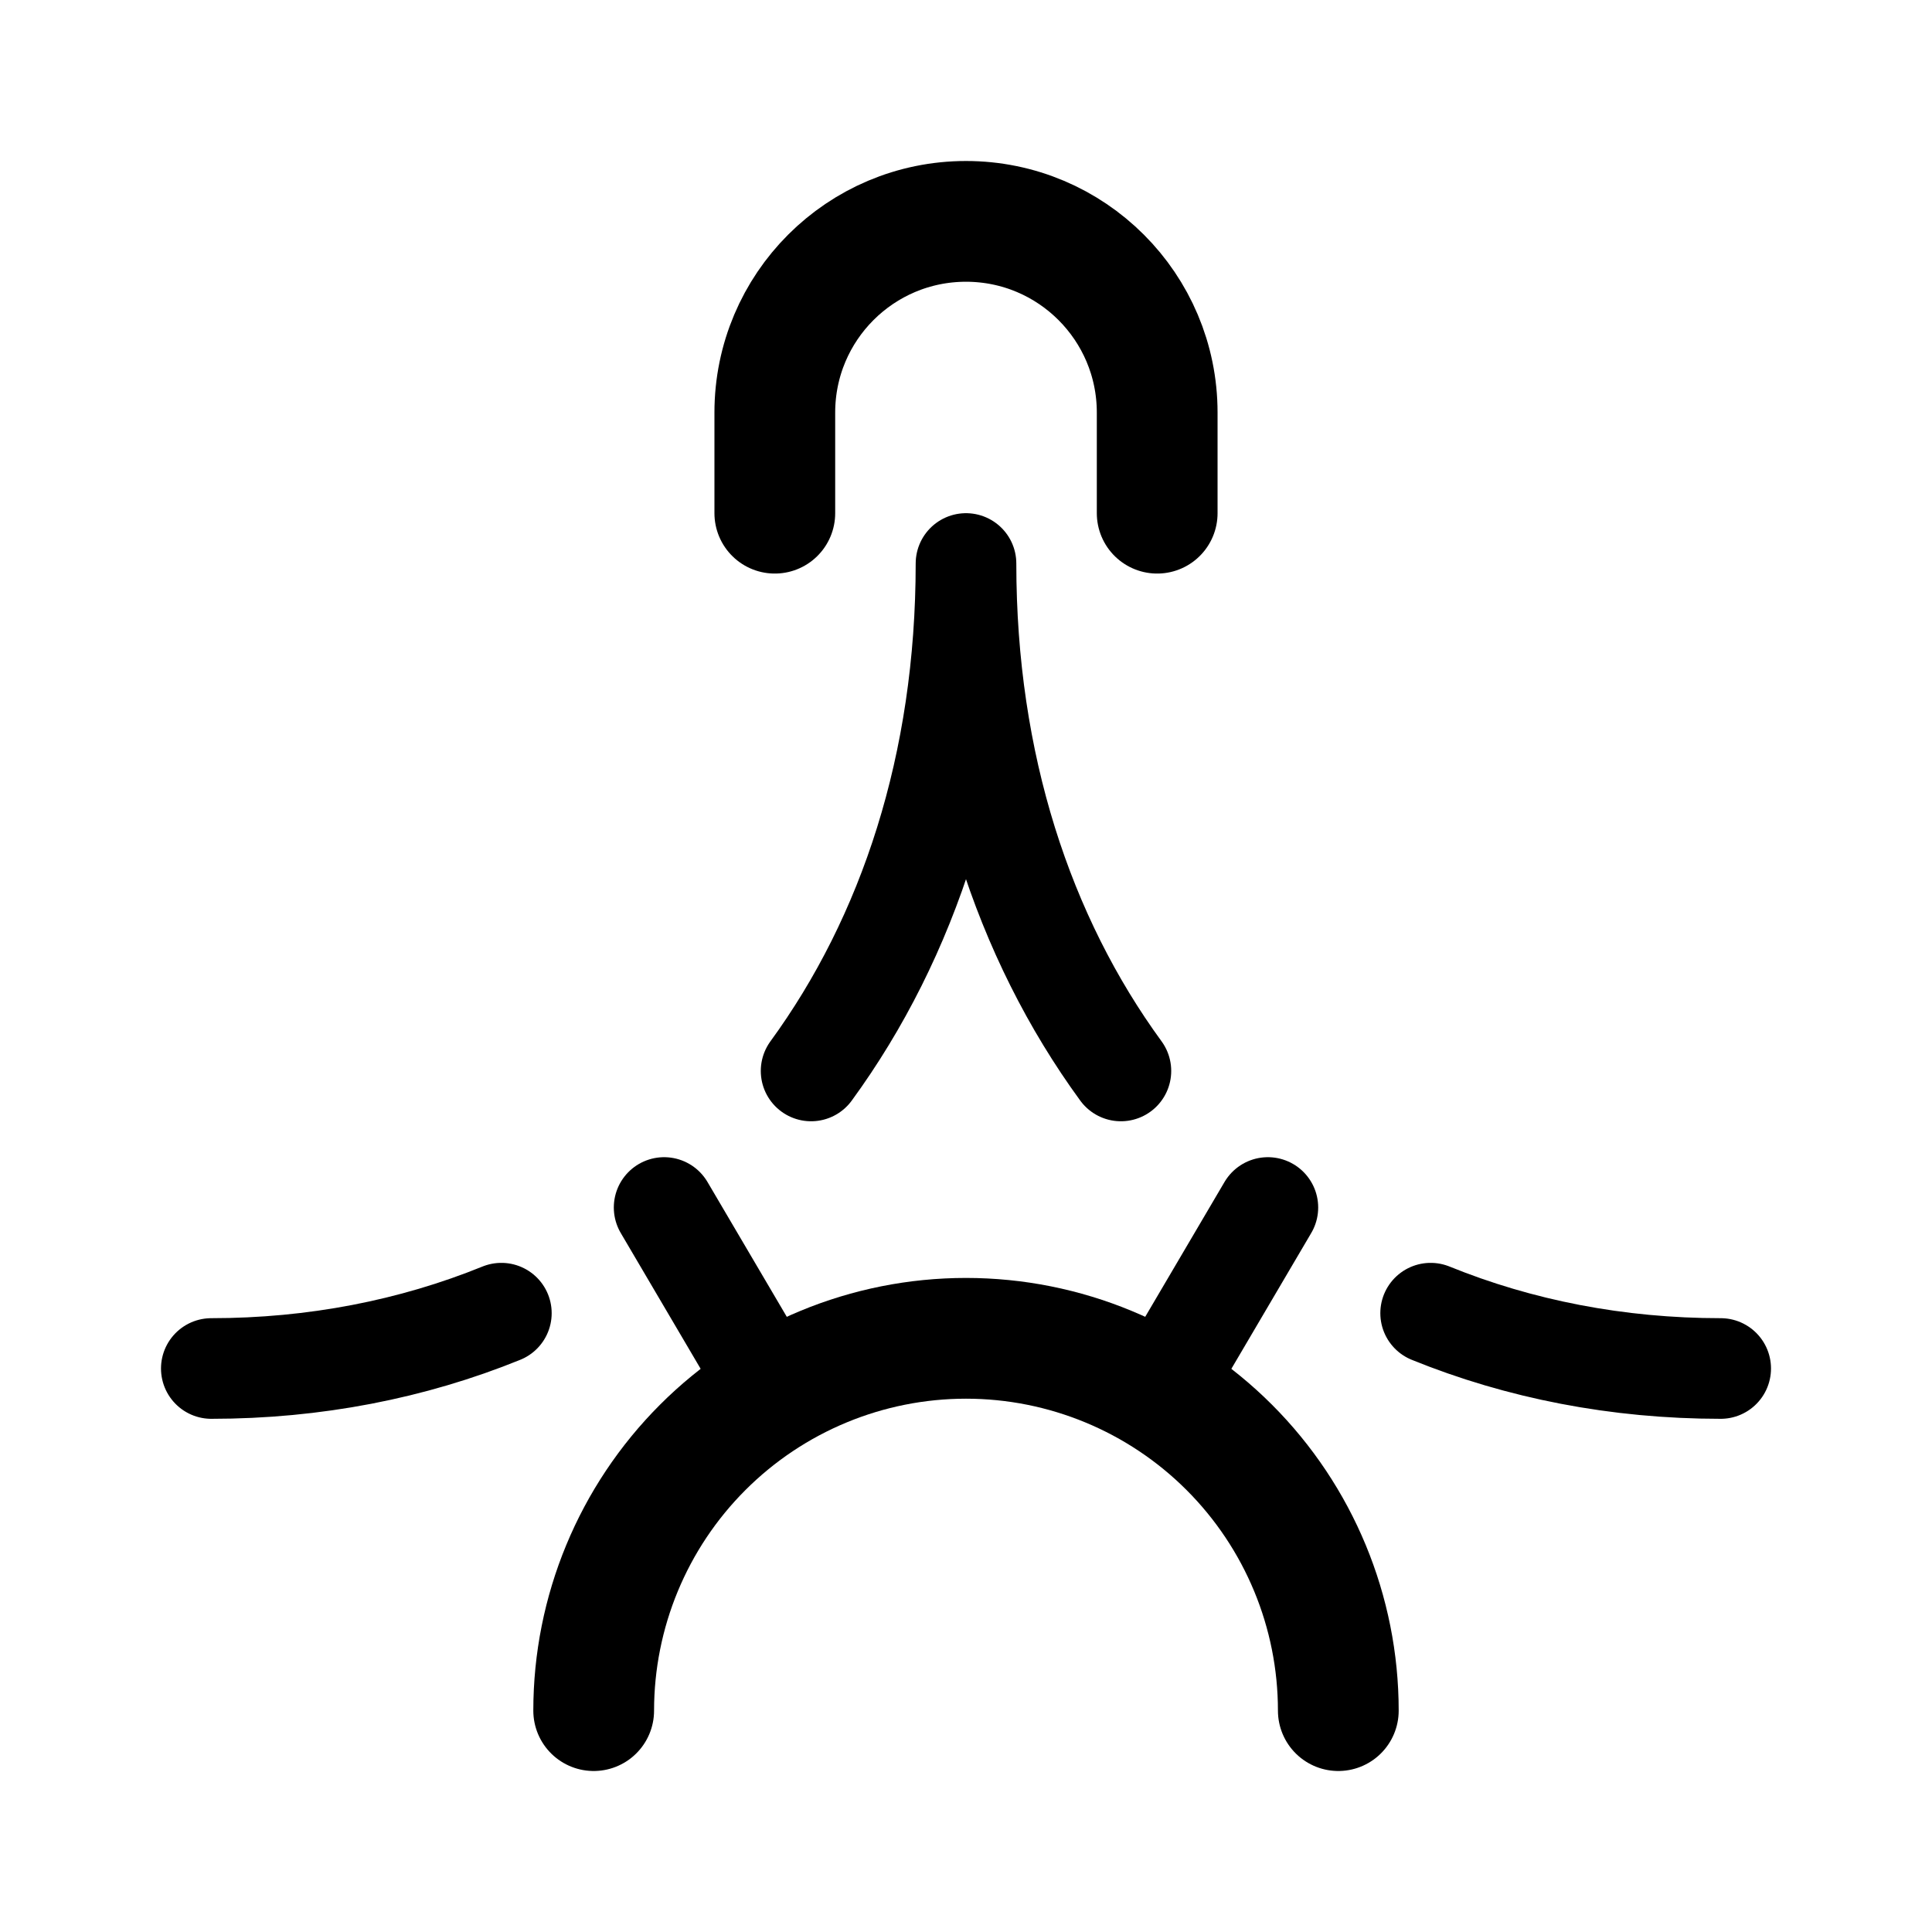
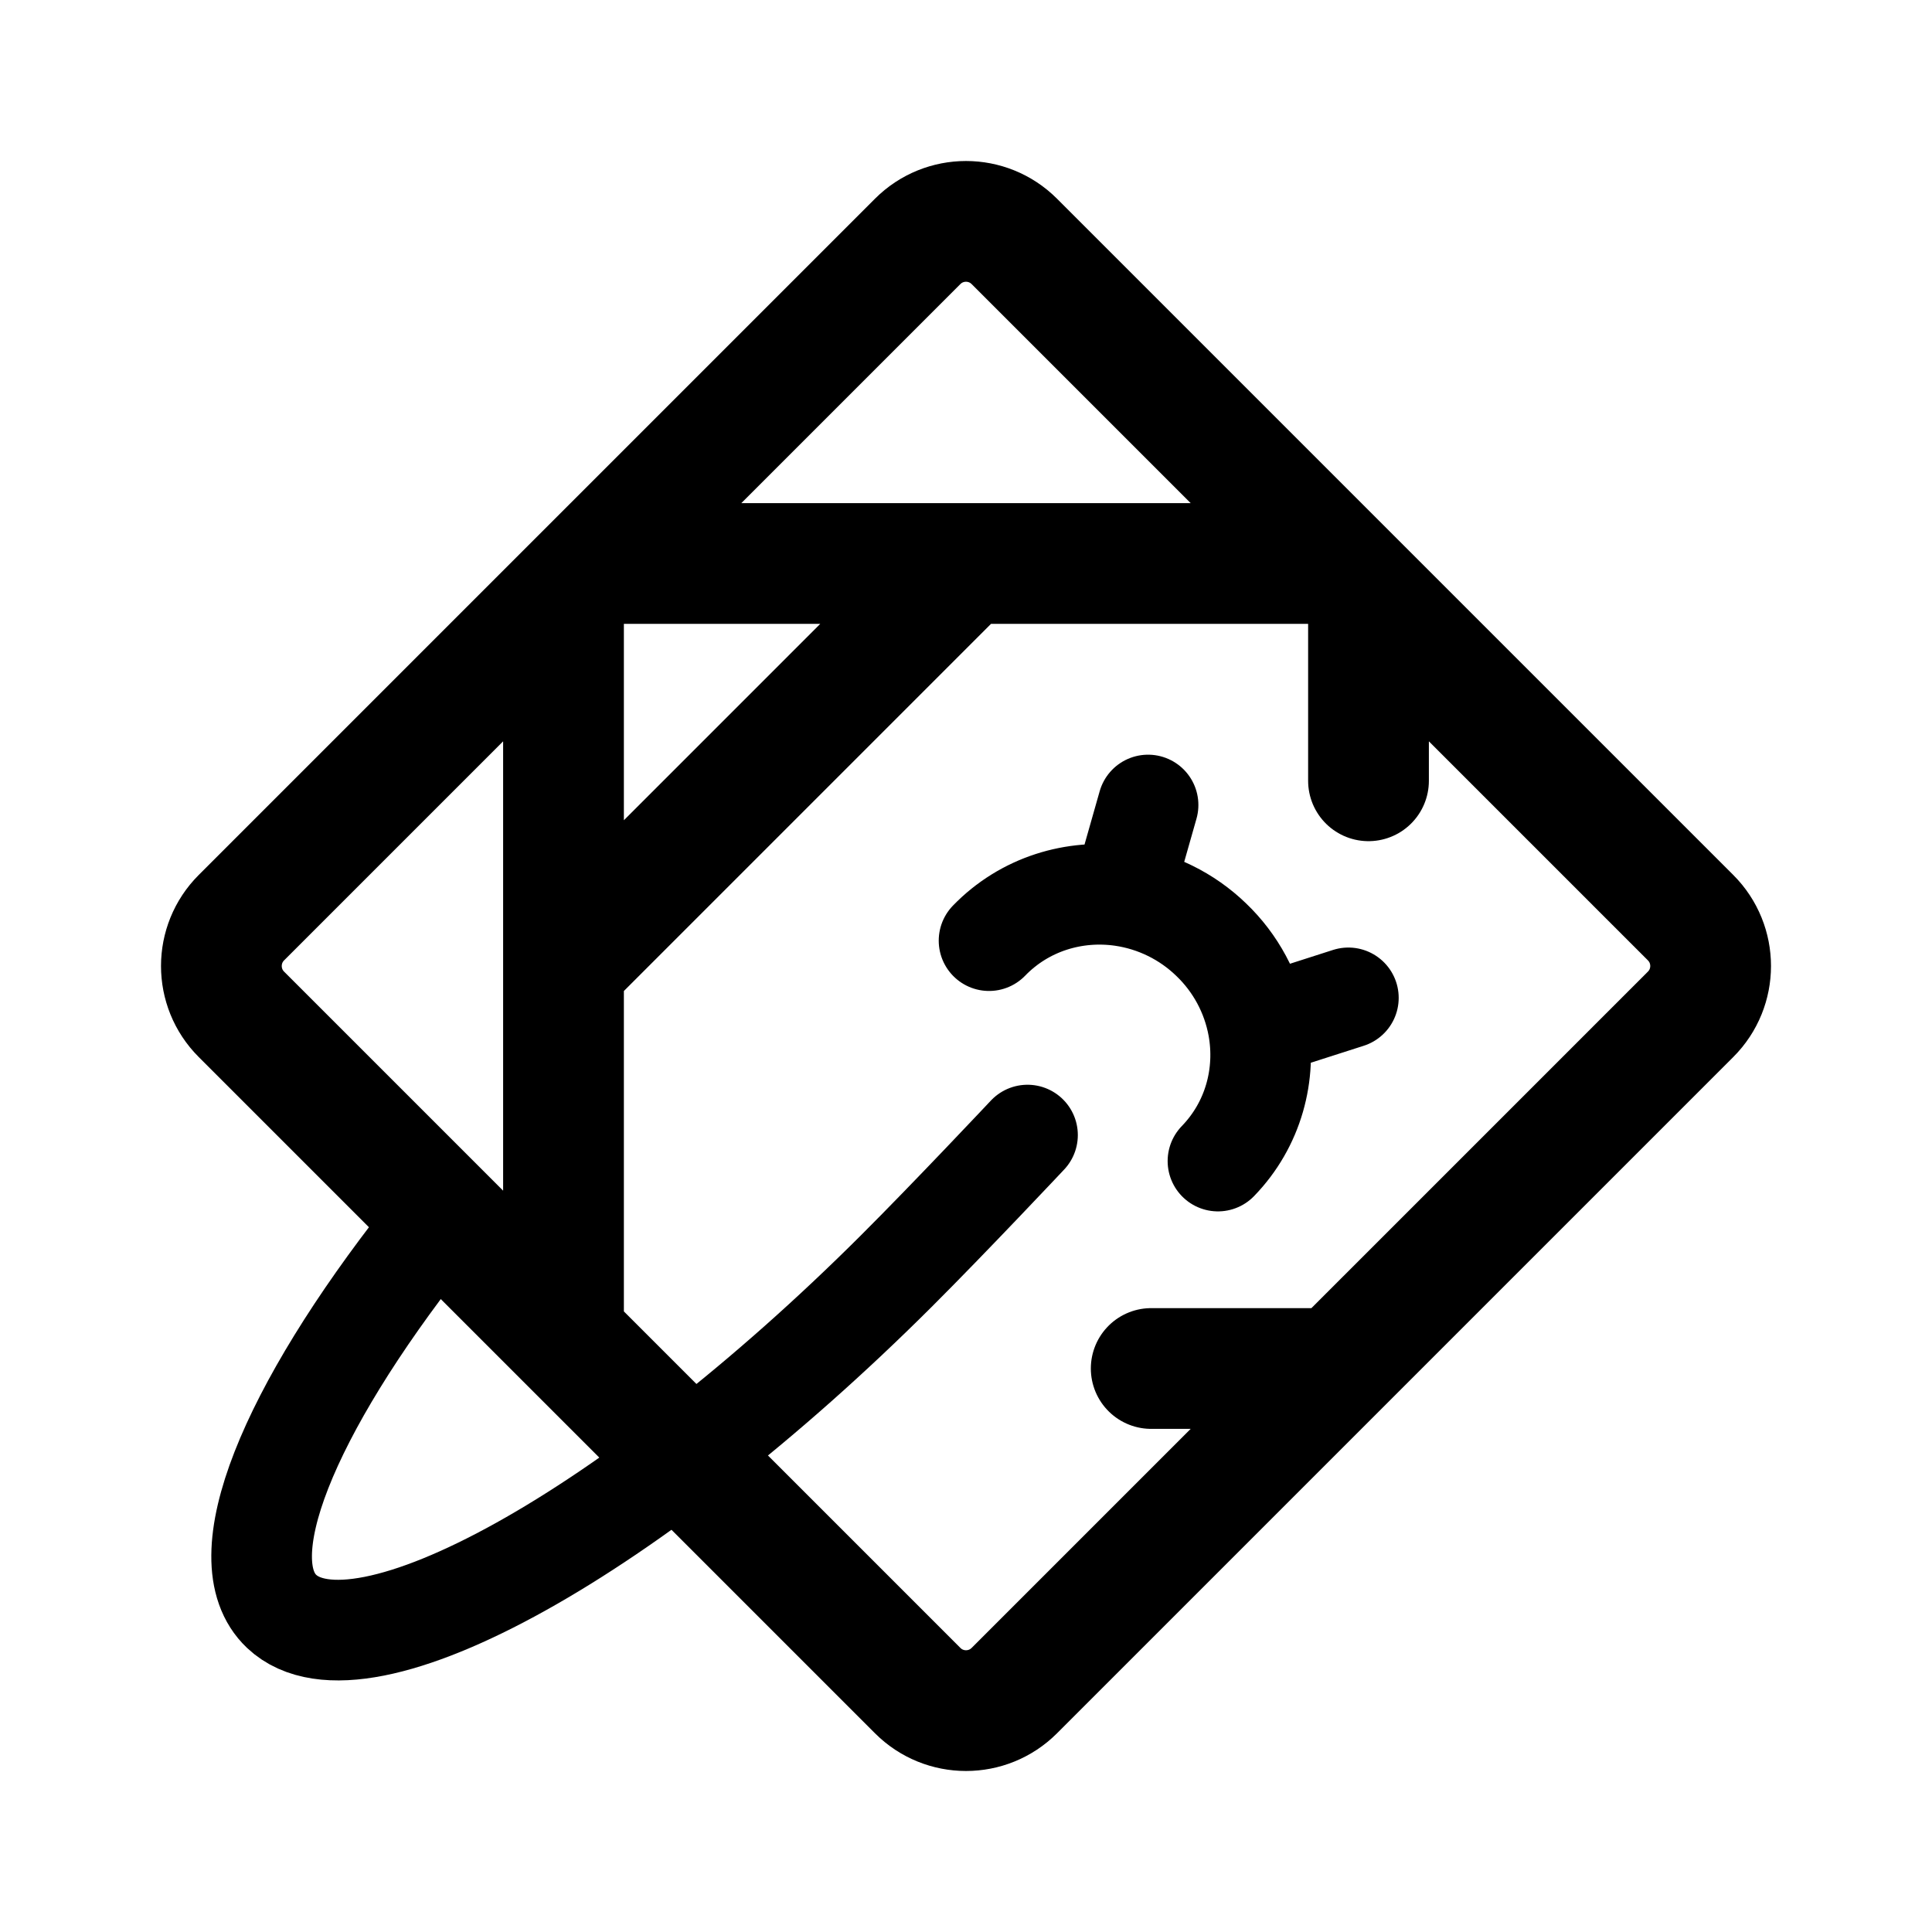
<svg xmlns="http://www.w3.org/2000/svg" width="192" height="192" fill="none">
-   <path stroke="#000" stroke-linecap="round" stroke-linejoin="round" stroke-width="12" d="M115 51V41c0-10.493-8.507-19-19-19v0c-10.493 0-19 8.507-19 19v10m56 119a37 37 0 0 0-10.837-26.163A37 37 0 0 0 96 133a37 37 0 0 0-26.163 10.837A37 37 0 0 0 59 170" />
-   <path stroke="#000" stroke-linecap="round" stroke-linejoin="round" stroke-width="10" d="m66 120 10 17m50-17-10 17M96 56c0 19.96-5.707 37.154-15.394 50.43M21 136c10.262 0 19.987-1.91 28.825-5.498m92.35 0C151.013 134.09 160.738 136 171 136M96 56c0 19.96 5.707 37.154 15.394 50.43" />
+   <path d="M121.039 115.386c3.532-3.646 4.846-8.631 3.992-13.343a15.954 15.954 0 0 0-4.663-8.66 16.038 16.038 0 0 0-8.844-4.346m0 0c-4.753-.686-9.703.798-13.234 4.444m13.234-4.444 2.57-9.037m10.937 22.043L134 99.166m-31.887 13.635S94.409 121 89.04 126.354c-25.874 25.798-53.207 41.188-61.048 33.786-5.47-5.163.665-19.917 14.24-37.209" stroke="#000" stroke-width="10" stroke-linecap="round" />
+   <path d="m132.812 136 35.199-35.199a6.789 6.789 0 0 0 0-9.602L136 59.188 132.812 56M136 59.188v18.406M132.812 56l-32.011-32.011a6.79 6.79 0 0 0-9.602 0L59.188 56m73.624 0H96m-36.812 0L56 59.188M59.188 56H96m-40 3.188L23.989 91.199a6.79 6.79 0 0 0 0 9.602L56 132.812m0-73.624V96m0 36.812 35.2 35.199a6.789 6.789 0 0 0 9.601 0L132.812 136M56 132.812V96m76.812 40h-18.406M56 96l40-40" stroke="#000" stroke-width="12" stroke-linecap="round" stroke-linejoin="round" />
</svg>
